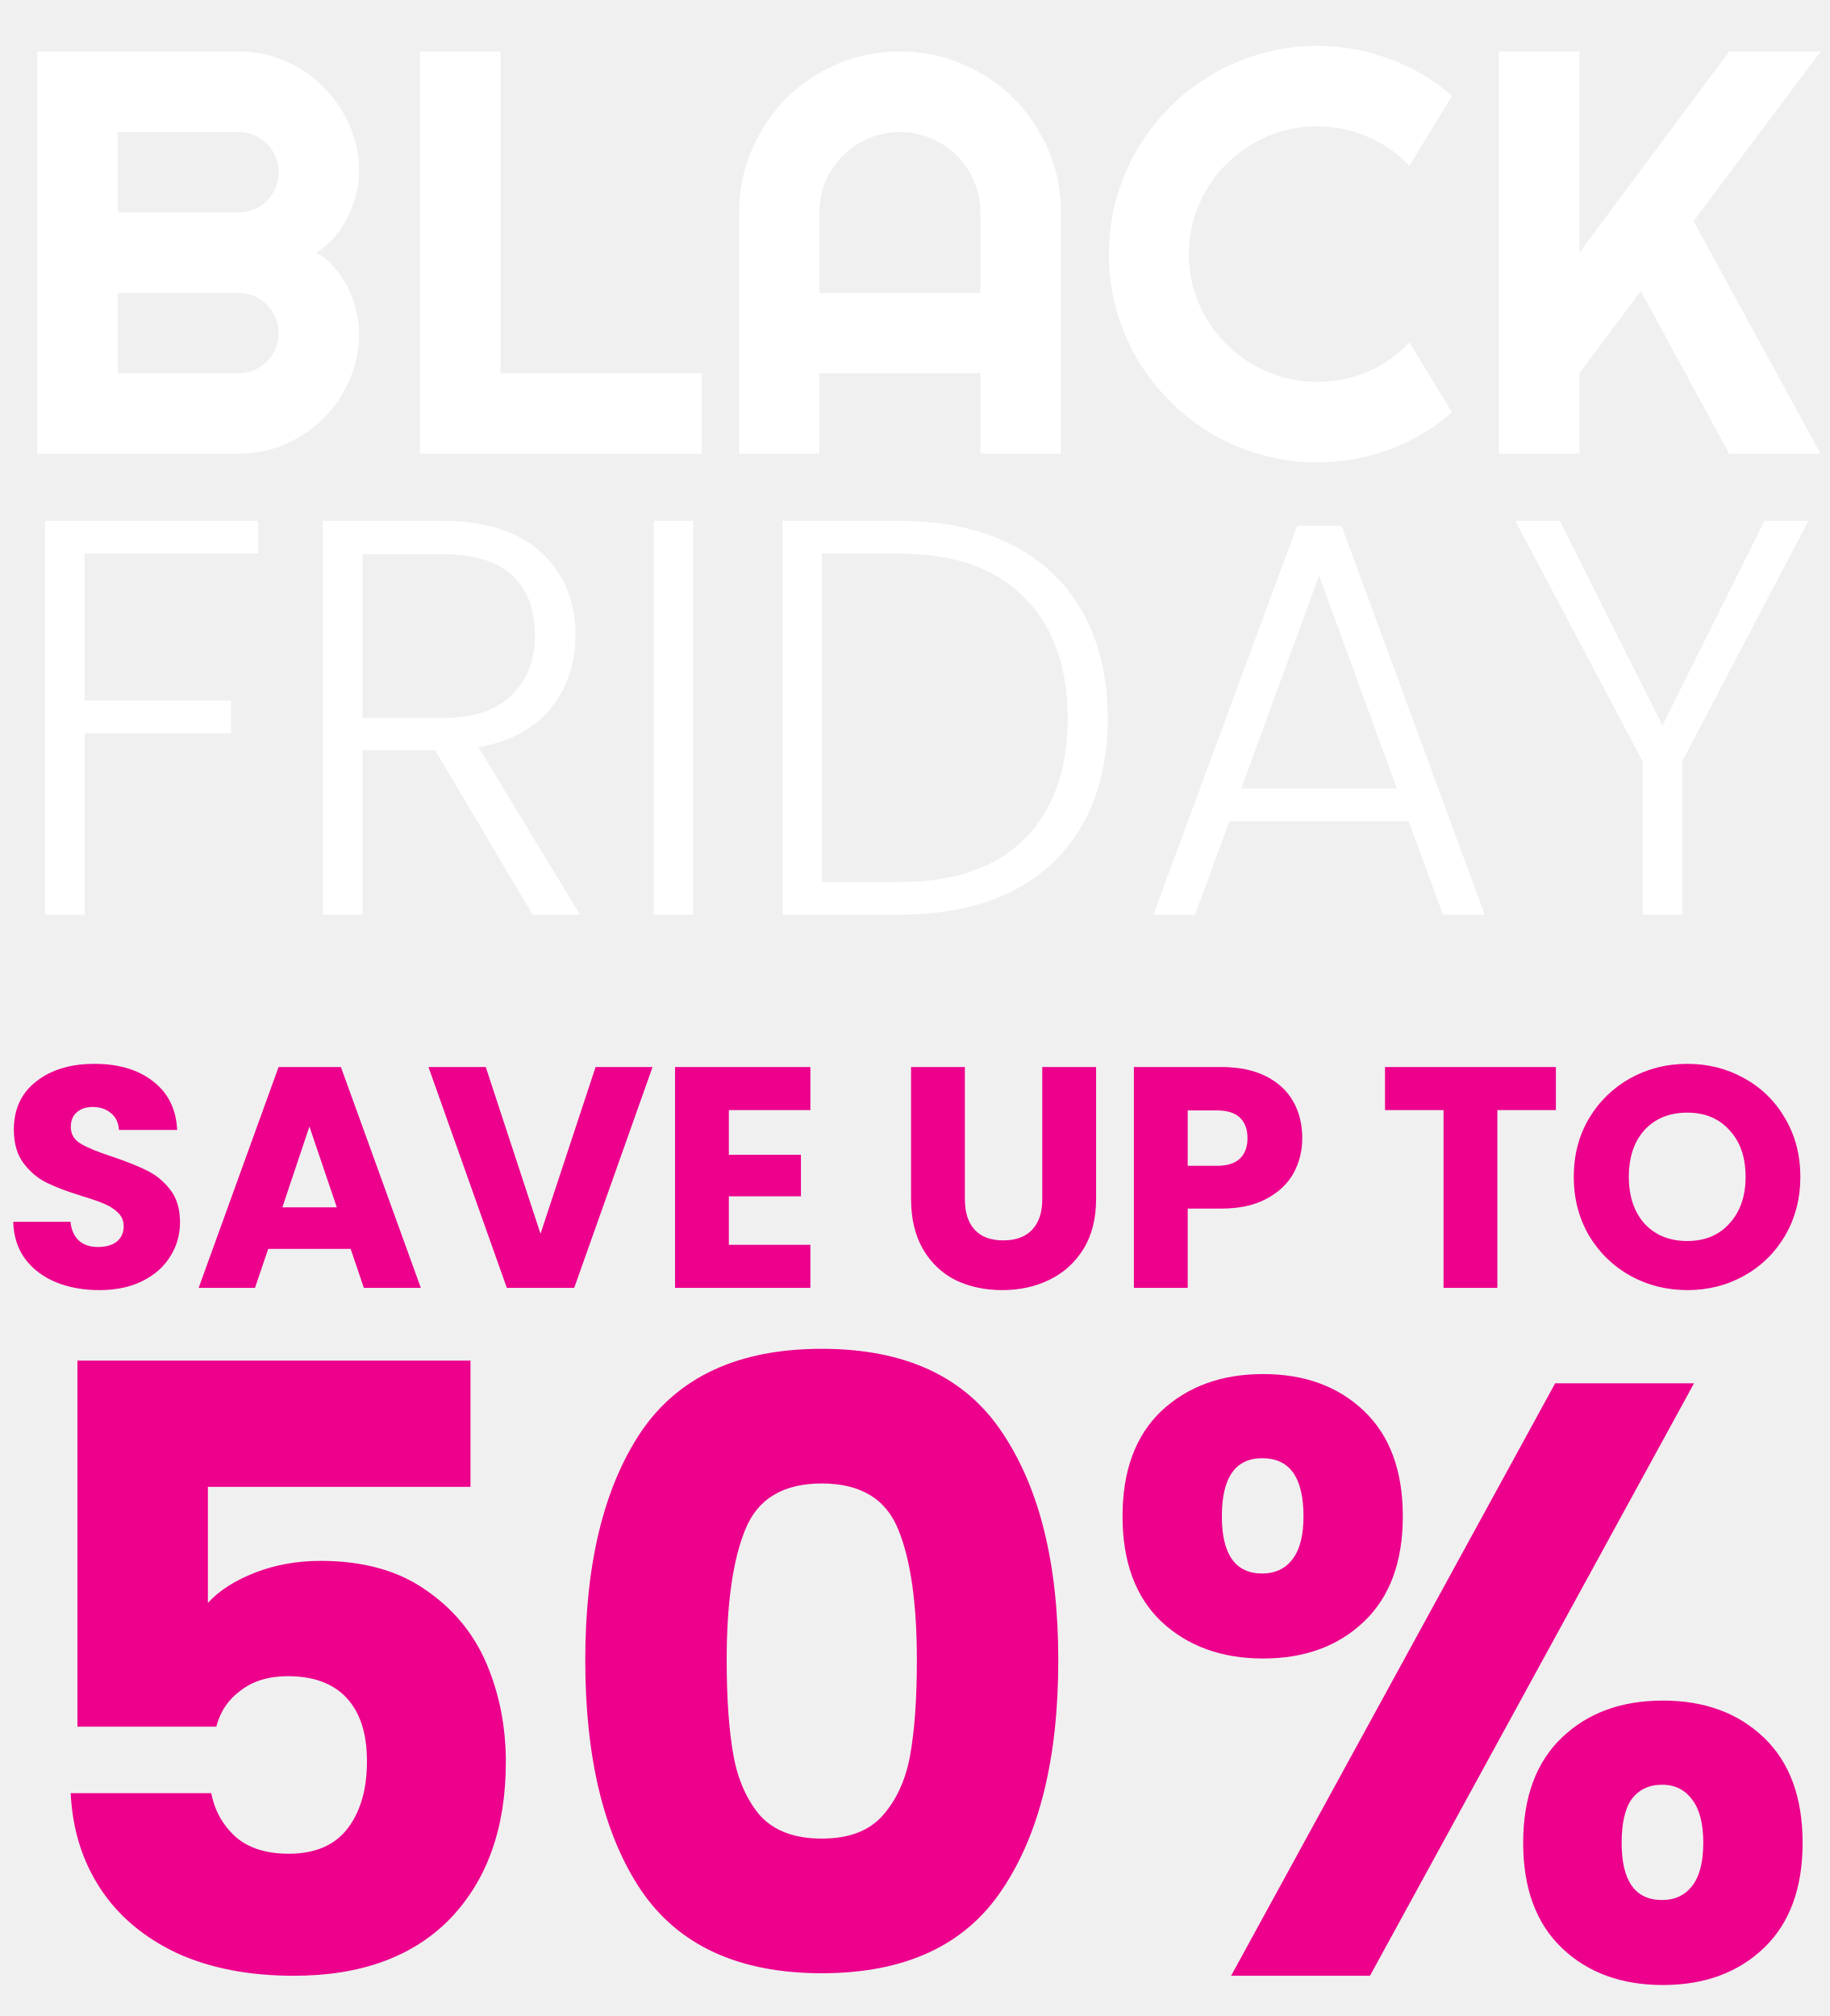
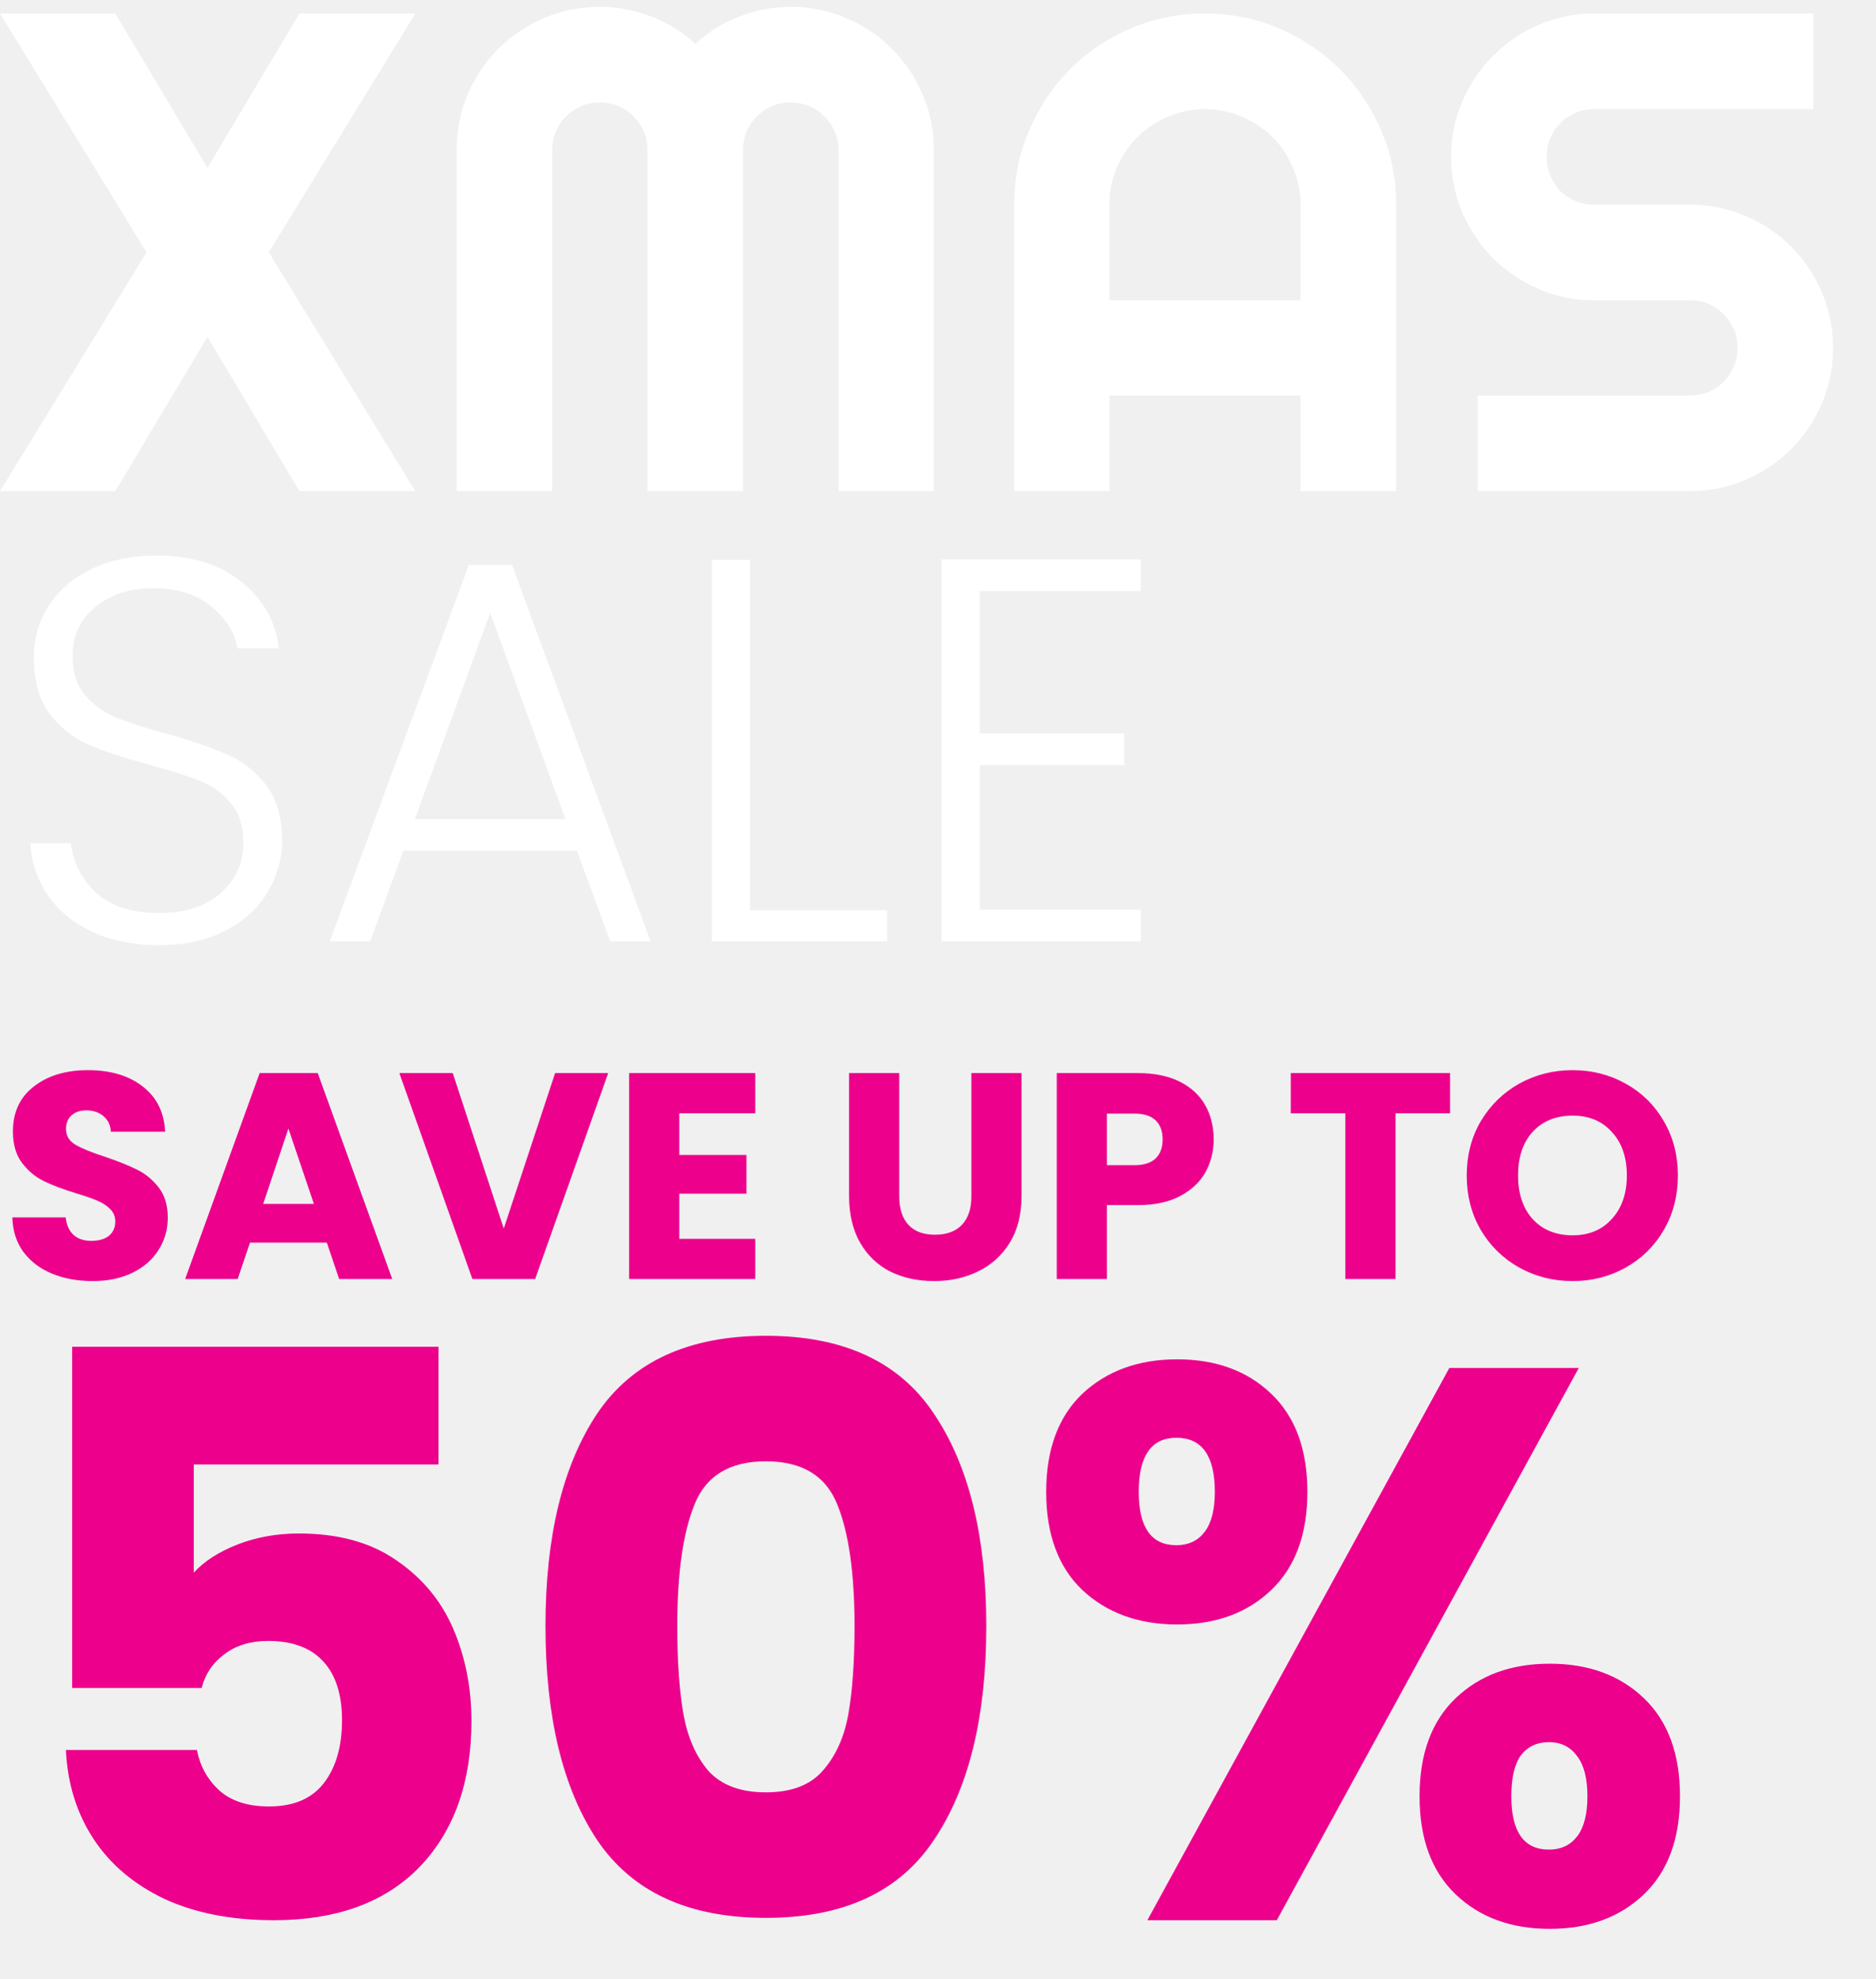
- <svg xmlns="http://www.w3.org/2000/svg" width="500" height="551" viewBox="0 0 500 551" fill="none">
+ <svg xmlns="http://www.w3.org/2000/svg" width="550" height="580" viewBox="0 0 550 580" fill="none">
  <g clip-path="url(#clip0_1_9)">
-     <path d="M98.125 91.036C98.125 95.585 97.256 99.852 95.519 103.838C93.781 107.825 91.404 111.326 88.389 114.341C85.425 117.305 81.95 119.656 77.963 121.394C73.977 123.131 69.71 124 65.161 124H10.196V14.069H65.161C69.71 14.069 73.977 14.938 77.963 16.676C81.95 18.413 85.425 20.79 88.389 23.805C91.404 26.769 93.781 30.245 95.519 34.231C97.256 38.217 98.125 42.485 98.125 47.033C98.125 49.078 97.844 51.173 97.282 53.319C96.72 55.466 95.927 57.536 94.905 59.529C93.883 61.522 92.657 63.336 91.226 64.972C89.795 66.607 88.21 67.961 86.473 69.035C88.261 70.006 89.871 71.335 91.302 73.021C92.733 74.656 93.96 76.471 94.982 78.464C96.004 80.457 96.771 82.552 97.282 84.75C97.844 86.897 98.125 88.992 98.125 91.036ZM32.197 101.999H65.161C66.694 101.999 68.125 101.717 69.454 101.155C70.783 100.593 71.933 99.826 72.904 98.856C73.926 97.833 74.718 96.658 75.28 95.329C75.842 94 76.124 92.569 76.124 91.036C76.124 89.503 75.842 88.072 75.28 86.743C74.718 85.414 73.926 84.264 72.904 83.293C71.933 82.271 70.783 81.479 69.454 80.917C68.125 80.355 66.694 80.074 65.161 80.074H32.197V101.999ZM32.197 58.072H65.161C66.694 58.072 68.125 57.791 69.454 57.229C70.783 56.667 71.933 55.9 72.904 54.929C73.926 53.907 74.718 52.732 75.28 51.403C75.842 50.023 76.124 48.566 76.124 47.033C76.124 45.5 75.842 44.069 75.28 42.74C74.718 41.411 73.926 40.262 72.904 39.291C71.933 38.268 70.783 37.476 69.454 36.914C68.125 36.352 66.694 36.071 65.161 36.071H32.197V58.072ZM191.727 124H114.76V14.069H136.762V101.999H191.727V124ZM267.927 80.074V58.072C267.927 55.057 267.34 52.221 266.164 49.563C265.04 46.854 263.481 44.503 261.488 42.51C259.495 40.517 257.144 38.958 254.435 37.834C251.778 36.658 248.941 36.071 245.926 36.071C242.91 36.071 240.049 36.658 237.34 37.834C234.682 38.958 232.357 40.517 230.364 42.51C228.371 44.503 226.786 46.854 225.611 49.563C224.486 52.221 223.924 55.057 223.924 58.072V80.074H267.927ZM289.929 124H267.927V101.999H223.924V124H202V58.072C202 51.991 203.149 46.292 205.449 40.977C207.749 35.611 210.867 30.935 214.802 26.948C218.788 22.962 223.439 19.819 228.754 17.519C234.12 15.219 239.844 14.069 245.926 14.069C252.007 14.069 257.706 15.219 263.021 17.519C268.387 19.819 273.063 22.962 277.05 26.948C281.036 30.935 284.179 35.611 286.479 40.977C288.779 46.292 289.929 51.991 289.929 58.072V124ZM396.793 112.731C391.682 117.126 385.958 120.499 379.621 122.85C373.284 125.201 366.717 126.376 359.919 126.376C354.707 126.376 349.673 125.687 344.817 124.307C340.013 122.978 335.49 121.087 331.249 118.634C327.058 116.13 323.225 113.14 319.75 109.665C316.274 106.189 313.285 102.356 310.78 98.165C308.327 93.924 306.411 89.401 305.031 84.597C303.702 79.742 303.038 74.707 303.038 69.495C303.038 64.282 303.702 59.248 305.031 54.393C306.411 49.537 308.327 45.014 310.78 40.824C313.285 36.582 316.274 32.723 319.75 29.248C323.225 25.773 327.058 22.809 331.249 20.355C335.49 17.851 340.013 15.935 344.817 14.606C349.673 13.226 354.707 12.536 359.919 12.536C366.717 12.536 373.284 13.712 379.621 16.062C385.958 18.362 391.682 21.735 396.793 26.182L385.141 45.347C381.921 41.871 378.113 39.214 373.718 37.374C369.323 35.483 364.723 34.538 359.919 34.538C355.064 34.538 350.516 35.458 346.274 37.297C342.032 39.137 338.327 41.641 335.158 44.81C331.99 47.928 329.485 51.633 327.646 55.926C325.806 60.168 324.886 64.691 324.886 69.495C324.886 74.299 325.806 78.822 327.646 83.064C329.485 87.254 331.99 90.934 335.158 94.103C338.327 97.271 342.032 99.775 346.274 101.615C350.516 103.455 355.064 104.375 359.919 104.375C364.723 104.375 369.323 103.455 373.718 101.615C378.113 99.724 381.921 97.041 385.141 93.566L396.793 112.731ZM431.597 124H409.595V14.069H431.597V69.035L472.533 14.069H497.524L462.797 60.449L497.524 124H472.533L448.385 79.537L431.597 101.999V124Z" fill="white" />
-     <path d="M70.532 142.354V151.286H23.1V191.48H63.14V200.412H23.1V250H12.32V142.354H70.532ZM145.555 250L118.913 205.032H99.047V250H88.267V142.354H120.607C132.619 142.354 141.705 145.229 147.865 150.978C154.128 156.727 157.259 164.273 157.259 173.616C157.259 181.419 155.001 188.092 150.483 193.636C146.069 199.077 139.498 202.619 130.771 204.262L158.491 250H145.555ZM99.047 196.254H120.761C129.18 196.254 135.494 194.201 139.703 190.094C144.015 185.987 146.171 180.495 146.171 173.616C146.171 166.532 144.118 161.091 140.011 157.292C135.905 153.391 129.437 151.44 120.607 151.44H99.047V196.254ZM189.432 142.354V250H178.652V142.354H189.432ZM245.721 142.354C257.631 142.354 267.846 144.51 276.367 148.822C284.889 153.134 291.408 159.345 295.925 167.456C300.443 175.567 302.701 185.217 302.701 196.408C302.701 207.496 300.443 217.095 295.925 225.206C291.408 233.214 284.889 239.374 276.367 243.686C267.846 247.895 257.631 250 245.721 250H213.843V142.354H245.721ZM245.721 241.068C260.711 241.068 272.107 237.167 279.909 229.364C287.815 221.459 291.767 210.473 291.767 196.408C291.767 182.24 287.815 171.203 279.909 163.298C272.107 155.29 260.711 151.286 245.721 151.286H224.623V241.068H245.721ZM384.946 224.436H335.974L326.58 250H315.184L354.454 143.74H366.62L405.736 250H394.34L384.946 224.436ZM381.712 215.504L360.46 157.292L339.208 215.504H381.712ZM494.185 142.354L459.689 208.112V250H448.909V208.112L414.105 142.354H426.271L454.299 198.256L482.173 142.354H494.185Z" fill="white" />
-     <path d="M27.176 352.602C22.761 352.602 18.805 351.885 15.308 350.452C11.811 349.019 9.001 346.897 6.88 344.088C4.816 341.279 3.727 337.896 3.612 333.94H19.264C19.493 336.176 20.267 337.896 21.586 339.1C22.905 340.247 24.625 340.82 26.746 340.82C28.925 340.82 30.645 340.333 31.906 339.358C33.167 338.326 33.798 336.921 33.798 335.144C33.798 333.653 33.282 332.421 32.25 331.446C31.275 330.471 30.043 329.669 28.552 329.038C27.119 328.407 25.055 327.691 22.36 326.888C18.461 325.684 15.279 324.48 12.814 323.276C10.349 322.072 8.227 320.295 6.45 317.944C4.673 315.593 3.784 312.526 3.784 308.742C3.784 303.123 5.819 298.737 9.89 295.584C13.961 292.373 19.264 290.768 25.8 290.768C32.451 290.768 37.811 292.373 41.882 295.584C45.953 298.737 48.131 303.152 48.418 308.828H32.508C32.393 306.879 31.677 305.359 30.358 304.27C29.039 303.123 27.348 302.55 25.284 302.55C23.507 302.55 22.073 303.037 20.984 304.012C19.895 304.929 19.35 306.277 19.35 308.054C19.35 310.003 20.267 311.523 22.102 312.612C23.937 313.701 26.803 314.877 30.702 316.138C34.601 317.457 37.754 318.718 40.162 319.922C42.627 321.126 44.749 322.875 46.526 325.168C48.303 327.461 49.192 330.414 49.192 334.026C49.192 337.466 48.303 340.591 46.526 343.4C44.806 346.209 42.283 348.445 38.958 350.108C35.633 351.771 31.705 352.602 27.176 352.602ZM95.824 341.336H73.292L69.68 352H54.286L76.13 291.628H93.158L115.002 352H99.436L95.824 341.336ZM92.04 329.984L84.558 307.882L77.162 329.984H92.04ZM178.324 291.628L156.91 352H138.506L117.092 291.628H132.744L147.708 337.208L162.758 291.628H178.324ZM199.177 303.41V315.622H218.871V326.974H199.177V340.218H221.451V352H184.471V291.628H221.451V303.41H199.177ZM263.671 291.628V327.748C263.671 331.36 264.559 334.141 266.337 336.09C268.114 338.039 270.723 339.014 274.163 339.014C277.603 339.014 280.24 338.039 282.075 336.09C283.909 334.141 284.827 331.36 284.827 327.748V291.628H299.533V327.662C299.533 333.051 298.386 337.609 296.093 341.336C293.799 345.063 290.703 347.872 286.805 349.764C282.963 351.656 278.663 352.602 273.905 352.602C269.146 352.602 264.875 351.685 261.091 349.85C257.364 347.958 254.411 345.149 252.233 341.422C250.054 337.638 248.965 333.051 248.965 327.662V291.628H263.671ZM355.869 311.064C355.869 314.561 355.067 317.772 353.461 320.696C351.856 323.563 349.391 325.885 346.065 327.662C342.74 329.439 338.612 330.328 333.681 330.328H324.565V352H309.859V291.628H333.681C338.497 291.628 342.568 292.459 345.893 294.122C349.219 295.785 351.713 298.078 353.375 301.002C355.038 303.926 355.869 307.28 355.869 311.064ZM332.563 318.632C335.373 318.632 337.465 317.973 338.841 316.654C340.217 315.335 340.905 313.472 340.905 311.064C340.905 308.656 340.217 306.793 338.841 305.474C337.465 304.155 335.373 303.496 332.563 303.496H324.565V318.632H332.563ZM425.18 291.628V303.41H409.184V352H394.478V303.41H378.482V291.628H425.18ZM461.113 352.602C455.437 352.602 450.219 351.283 445.461 348.646C440.759 346.009 437.004 342.339 434.195 337.638C431.443 332.879 430.067 327.547 430.067 321.642C430.067 315.737 431.443 310.433 434.195 305.732C437.004 301.031 440.759 297.361 445.461 294.724C450.219 292.087 455.437 290.768 461.113 290.768C466.789 290.768 471.977 292.087 476.679 294.724C481.437 297.361 485.164 301.031 487.859 305.732C490.611 310.433 491.987 315.737 491.987 321.642C491.987 327.547 490.611 332.879 487.859 337.638C485.107 342.339 481.38 346.009 476.679 348.646C471.977 351.283 466.789 352.602 461.113 352.602ZM461.113 339.186C465.929 339.186 469.77 337.581 472.637 334.37C475.561 331.159 477.023 326.917 477.023 321.642C477.023 316.31 475.561 312.067 472.637 308.914C469.77 305.703 465.929 304.098 461.113 304.098C456.239 304.098 452.341 305.675 449.417 308.828C446.55 311.981 445.117 316.253 445.117 321.642C445.117 326.974 446.55 331.245 449.417 334.456C452.341 337.609 456.239 339.186 461.113 339.186Z" fill="#EC008C" />
-     <path d="M128.57 406.37H56.81V438.11C59.877 434.737 64.17 431.977 69.69 429.83C75.21 427.683 81.19 426.61 87.63 426.61C99.13 426.61 108.637 429.217 116.15 434.43C123.817 439.643 129.413 446.39 132.94 454.67C136.467 462.95 138.23 471.92 138.23 481.58C138.23 499.52 133.17 513.78 123.05 524.36C112.93 534.787 98.67 540 80.27 540C68.003 540 57.347 537.93 48.3 533.79C39.253 529.497 32.277 523.593 27.37 516.08C22.463 508.567 19.78 499.903 19.32 490.09H57.73C58.65 494.843 60.873 498.83 64.4 502.05C67.927 505.117 72.757 506.65 78.89 506.65C86.097 506.65 91.463 504.35 94.99 499.75C98.517 495.15 100.28 489.017 100.28 481.35C100.28 473.837 98.44 468.087 94.76 464.1C91.08 460.113 85.713 458.12 78.66 458.12C73.447 458.12 69.153 459.423 65.78 462.03C62.407 464.483 60.183 467.78 59.11 471.92H21.16V371.87H128.57V406.37ZM159.94 453.75C159.94 427.377 165 406.6 175.12 391.42C185.393 376.24 201.877 368.65 224.57 368.65C247.263 368.65 263.67 376.24 273.79 391.42C284.063 406.6 289.2 427.377 289.2 453.75C289.2 480.43 284.063 501.36 273.79 516.54C263.67 531.72 247.263 539.31 224.57 539.31C201.877 539.31 185.393 531.72 175.12 516.54C165 501.36 159.94 480.43 159.94 453.75ZM250.56 453.75C250.56 438.263 248.873 426.38 245.5 418.1C242.127 409.667 235.15 405.45 224.57 405.45C213.99 405.45 207.013 409.667 203.64 418.1C200.267 426.38 198.58 438.263 198.58 453.75C198.58 464.177 199.193 472.84 200.42 479.74C201.647 486.487 204.1 492.007 207.78 496.3C211.613 500.44 217.21 502.51 224.57 502.51C231.93 502.51 237.45 500.44 241.13 496.3C244.963 492.007 247.493 486.487 248.72 479.74C249.947 472.84 250.56 464.177 250.56 453.75ZM306.759 414.42C306.759 402 310.286 392.417 317.339 385.67C324.546 378.923 333.822 375.55 345.169 375.55C356.516 375.55 365.716 378.923 372.769 385.67C379.822 392.417 383.349 402 383.349 414.42C383.349 426.84 379.822 436.423 372.769 443.17C365.716 449.917 356.516 453.29 345.169 453.29C333.822 453.29 324.546 449.917 317.339 443.17C310.286 436.423 306.759 426.84 306.759 414.42ZM462.929 378.08L374.379 540H336.429L424.979 378.08H462.929ZM344.939 398.55C337.579 398.55 333.899 403.84 333.899 414.42C333.899 424.847 337.579 430.06 344.939 430.06C348.466 430.06 351.226 428.757 353.219 426.15C355.212 423.543 356.209 419.633 356.209 414.42C356.209 403.84 352.452 398.55 344.939 398.55ZM416.239 503.66C416.239 491.24 419.766 481.657 426.819 474.91C433.872 468.163 443.072 464.79 454.419 464.79C465.766 464.79 474.966 468.163 482.019 474.91C489.072 481.657 492.599 491.24 492.599 503.66C492.599 516.08 489.072 525.663 482.019 532.41C474.966 539.157 465.766 542.53 454.419 542.53C443.072 542.53 433.872 539.157 426.819 532.41C419.766 525.663 416.239 516.08 416.239 503.66ZM454.189 487.79C450.662 487.79 447.902 489.093 445.909 491.7C444.069 494.307 443.149 498.293 443.149 503.66C443.149 514.087 446.829 519.3 454.189 519.3C457.716 519.3 460.476 517.997 462.469 515.39C464.462 512.783 465.459 508.873 465.459 503.66C465.459 498.447 464.462 494.537 462.469 491.93C460.476 489.17 457.716 487.79 454.189 487.79Z" fill="#EC008C" />
+     <path d="M121.777 144H87.793L60.84 98.785L33.789 144H0L42.969 73.981L0 3.961H33.789L60.84 49.176L87.793 3.961H121.777L78.809 73.981L121.777 144ZM273.828 144H245.898V44C245.898 42.047 245.508 40.224 244.727 38.531C244.01 36.839 243.001 35.374 241.699 34.137C240.462 32.835 238.997 31.826 237.305 31.109C235.612 30.393 233.789 30.035 231.836 30.035C229.883 30.035 228.06 30.393 226.367 31.109C224.674 31.826 223.177 32.835 221.875 34.137C220.638 35.374 219.661 36.839 218.945 38.531C218.229 40.224 217.871 42.047 217.871 44V144H189.844V44C189.844 42.047 189.486 40.224 188.77 38.531C188.053 36.839 187.044 35.374 185.742 34.137C184.505 32.835 183.04 31.826 181.348 31.109C179.655 30.393 177.832 30.035 175.879 30.035C173.926 30.035 172.103 30.393 170.41 31.109C168.717 31.826 167.22 32.835 165.918 34.137C164.681 35.374 163.704 36.839 162.988 38.531C162.272 40.224 161.914 42.047 161.914 44V144H133.887V44C133.887 38.206 134.961 32.77 137.109 27.691C139.323 22.548 142.318 18.088 146.094 14.312C149.935 10.471 154.395 7.477 159.473 5.328C164.616 3.115 170.085 2.008 175.879 2.008C181.087 2.008 186.1 2.952 190.918 4.84C195.736 6.663 200.065 9.332 203.906 12.848C207.747 9.332 212.044 6.663 216.797 4.84C221.615 2.952 226.628 2.008 231.836 2.008C237.63 2.008 243.066 3.115 248.145 5.328C253.288 7.477 257.747 10.471 261.523 14.312C265.365 18.088 268.359 22.548 270.508 27.691C272.721 32.77 273.828 38.206 273.828 44V144ZM381.348 88.043V60.016C381.348 56.175 380.599 52.561 379.102 49.176C377.669 45.725 375.684 42.73 373.145 40.191C370.605 37.652 367.611 35.667 364.16 34.234C360.775 32.737 357.161 31.988 353.32 31.988C349.479 31.988 345.833 32.737 342.383 34.234C338.997 35.667 336.035 37.652 333.496 40.191C330.957 42.73 328.939 45.725 327.441 49.176C326.009 52.561 325.293 56.175 325.293 60.016V88.043H381.348ZM409.375 144H381.348V115.973H325.293V144H297.363V60.016C297.363 52.268 298.828 45.009 301.758 38.238C304.688 31.402 308.659 25.445 313.672 20.367C318.75 15.289 324.674 11.285 331.445 8.355C338.281 5.426 345.573 3.961 353.32 3.961C361.068 3.961 368.327 5.426 375.098 8.355C381.934 11.285 387.891 15.289 392.969 20.367C398.047 25.445 402.051 31.402 404.98 38.238C407.91 45.009 409.375 52.268 409.375 60.016V144ZM425.488 45.953C425.488 40.159 426.595 34.723 428.809 29.645C431.022 24.566 434.017 20.139 437.793 16.363C441.634 12.522 446.094 9.495 451.172 7.281C456.25 5.068 461.686 3.961 467.48 3.961H531.738V31.988H467.48C465.527 31.988 463.704 32.346 462.012 33.062C460.319 33.779 458.822 34.788 457.52 36.09C456.283 37.327 455.306 38.792 454.59 40.484C453.874 42.177 453.516 44 453.516 45.953C453.516 47.906 453.874 49.762 454.59 51.52C455.306 53.212 456.283 54.71 457.52 56.012C458.822 57.249 460.319 58.225 462.012 58.941C463.704 59.658 465.527 60.016 467.48 60.016H495.508C501.302 60.016 506.738 61.122 511.816 63.336C516.96 65.484 521.419 68.479 525.195 72.32C529.036 76.096 532.031 80.556 534.18 85.699C536.393 90.777 537.5 96.213 537.5 102.008C537.5 107.802 536.393 113.238 534.18 118.316C532.031 123.395 529.036 127.854 525.195 131.695C521.419 135.471 516.96 138.466 511.816 140.68C506.738 142.893 501.302 144 495.508 144H433.301V115.973H495.508C497.461 115.973 499.284 115.615 500.977 114.898C502.669 114.182 504.134 113.206 505.371 111.969C506.673 110.667 507.682 109.169 508.398 107.477C509.115 105.784 509.473 103.961 509.473 102.008C509.473 100.055 509.115 98.232 508.398 96.539C507.682 94.846 506.673 93.382 505.371 92.144C504.134 90.842 502.669 89.833 500.977 89.117C499.284 88.401 497.461 88.043 495.508 88.043H467.48C461.686 88.043 456.25 86.936 451.172 84.723C446.094 82.509 441.634 79.514 437.793 75.738C434.017 71.897 431.022 67.438 428.809 62.359C426.595 57.216 425.488 51.747 425.488 45.953Z" fill="white" />
+     <path d="M46.72 277.12C39.36 277.12 32.853 275.84 27.2 273.28C21.653 270.72 17.28 267.147 14.08 262.56C10.88 257.973 9.173 252.853 8.96 247.2H20.8C21.333 252.64 23.733 257.44 28 261.6C32.267 265.653 38.507 267.68 46.72 267.68C54.293 267.68 60.267 265.76 64.64 261.92C69.12 257.973 71.36 253.013 71.36 247.04C71.36 242.24 70.133 238.4 67.68 235.52C65.227 232.533 62.187 230.347 58.56 228.96C54.933 227.467 49.92 225.867 43.52 224.16C36.053 222.133 30.133 220.16 25.76 218.24C21.387 216.32 17.653 213.333 14.56 209.28C11.467 205.227 9.92 199.733 9.92 192.8C9.92 187.04 11.413 181.92 14.4 177.44C17.387 172.853 21.6 169.28 27.04 166.72C32.48 164.16 38.72 162.88 45.76 162.88C56.107 162.88 64.427 165.44 70.72 170.56C77.12 175.573 80.8 182.08 81.76 190.08H69.6C68.853 185.493 66.347 181.44 62.08 177.92C57.813 174.293 52.053 172.48 44.8 172.48C38.08 172.48 32.48 174.293 28 177.92C23.52 181.44 21.28 186.293 21.28 192.48C21.28 197.173 22.507 200.96 24.96 203.84C27.413 206.72 30.453 208.907 34.08 210.4C37.813 211.893 42.827 213.493 49.12 215.2C56.373 217.227 62.24 219.253 66.72 221.28C71.2 223.2 74.987 226.187 78.08 230.24C81.173 234.293 82.72 239.733 82.72 246.56C82.72 251.787 81.333 256.747 78.56 261.44C75.787 266.133 71.68 269.92 66.24 272.8C60.8 275.68 54.293 277.12 46.72 277.12ZM169.163 249.44H118.283L108.523 276H96.683L137.483 165.6H150.123L190.763 276H178.923L169.163 249.44ZM165.803 240.16L143.723 179.68L121.643 240.16H165.803ZM219.938 266.88H260.098V276H208.738V164.16H219.938V266.88ZM287.281 173.28V215.04H329.681V224.32H287.281V266.72H334.481V276H276.081V164H334.481V173.28H287.281Z" fill="white" />
+     <path d="M27.176 375.602C22.761 375.602 18.805 374.885 15.308 373.452C11.811 372.019 9.001 369.897 6.88 367.088C4.816 364.279 3.727 360.896 3.612 356.94H19.264C19.493 359.176 20.267 360.896 21.586 362.1C22.905 363.247 24.625 363.82 26.746 363.82C28.925 363.82 30.645 363.333 31.906 362.358C33.167 361.326 33.798 359.921 33.798 358.144C33.798 356.653 33.282 355.421 32.25 354.446C31.275 353.471 30.043 352.669 28.552 352.038C27.119 351.407 25.055 350.691 22.36 349.888C18.461 348.684 15.279 347.48 12.814 346.276C10.349 345.072 8.227 343.295 6.45 340.944C4.673 338.593 3.784 335.526 3.784 331.742C3.784 326.123 5.819 321.737 9.89 318.584C13.961 315.373 19.264 313.768 25.8 313.768C32.451 313.768 37.811 315.373 41.882 318.584C45.953 321.737 48.131 326.152 48.418 331.828H32.508C32.393 329.879 31.677 328.359 30.358 327.27C29.039 326.123 27.348 325.55 25.284 325.55C23.507 325.55 22.073 326.037 20.984 327.012C19.895 327.929 19.35 329.277 19.35 331.054C19.35 333.003 20.267 334.523 22.102 335.612C23.937 336.701 26.803 337.877 30.702 339.138C34.601 340.457 37.754 341.718 40.162 342.922C42.627 344.126 44.749 345.875 46.526 348.168C48.303 350.461 49.192 353.414 49.192 357.026C49.192 360.466 48.303 363.591 46.526 366.4C44.806 369.209 42.283 371.445 38.958 373.108C35.633 374.771 31.705 375.602 27.176 375.602ZM95.824 364.336H73.292L69.68 375H54.286L76.13 314.628H93.158L115.002 375H99.436L95.824 364.336ZM92.04 352.984L84.558 330.882L77.162 352.984H92.04ZM178.324 314.628L156.91 375H138.506L117.092 314.628H132.744L147.708 360.208L162.758 314.628H178.324ZM199.177 326.41V338.622H218.871V349.974H199.177V363.218H221.451V375H184.471V314.628H221.451V326.41H199.177ZM263.671 314.628V350.748C263.671 354.36 264.559 357.141 266.337 359.09C268.114 361.039 270.723 362.014 274.163 362.014C277.603 362.014 280.24 361.039 282.075 359.09C283.909 357.141 284.827 354.36 284.827 350.748V314.628H299.533V350.662C299.533 356.051 298.386 360.609 296.093 364.336C293.799 368.063 290.703 370.872 286.805 372.764C282.963 374.656 278.663 375.602 273.905 375.602C269.146 375.602 264.875 374.685 261.091 372.85C257.364 370.958 254.411 368.149 252.233 364.422C250.054 360.638 248.965 356.051 248.965 350.662V314.628H263.671ZM355.869 334.064C355.869 337.561 355.067 340.772 353.461 343.696C351.856 346.563 349.391 348.885 346.065 350.662C342.74 352.439 338.612 353.328 333.681 353.328H324.565V375H309.859V314.628H333.681C338.497 314.628 342.568 315.459 345.893 317.122C349.219 318.785 351.713 321.078 353.375 324.002C355.038 326.926 355.869 330.28 355.869 334.064ZM332.563 341.632C335.373 341.632 337.465 340.973 338.841 339.654C340.217 338.335 340.905 336.472 340.905 334.064C340.905 331.656 340.217 329.793 338.841 328.474C337.465 327.155 335.373 326.496 332.563 326.496H324.565V341.632H332.563ZM425.18 314.628V326.41H409.184V375H394.478V326.41H378.482V314.628H425.18ZM461.113 375.602C455.437 375.602 450.219 374.283 445.461 371.646C440.759 369.009 437.004 365.339 434.195 360.638C431.443 355.879 430.067 350.547 430.067 344.642C430.067 338.737 431.443 333.433 434.195 328.732C437.004 324.031 440.759 320.361 445.461 317.724C450.219 315.087 455.437 313.768 461.113 313.768C466.789 313.768 471.977 315.087 476.679 317.724C481.437 320.361 485.164 324.031 487.859 328.732C490.611 333.433 491.987 338.737 491.987 344.642C491.987 350.547 490.611 355.879 487.859 360.638C485.107 365.339 481.38 369.009 476.679 371.646C471.977 374.283 466.789 375.602 461.113 375.602ZM461.113 362.186C465.929 362.186 469.77 360.581 472.637 357.37C475.561 354.159 477.023 349.917 477.023 344.642C477.023 339.31 475.561 335.067 472.637 331.914C469.77 328.703 465.929 327.098 461.113 327.098C456.239 327.098 452.341 328.675 449.417 331.828C446.55 334.981 445.117 339.253 445.117 344.642C445.117 349.974 446.55 354.245 449.417 357.456C452.341 360.609 456.239 362.186 461.113 362.186Z" fill="#EC008C" />
+     <path d="M128.57 429.37H56.81V461.11C59.877 457.737 64.17 454.977 69.69 452.83C75.21 450.683 81.19 449.61 87.63 449.61C99.13 449.61 108.637 452.217 116.15 457.43C123.817 462.643 129.413 469.39 132.94 477.67C136.467 485.95 138.23 494.92 138.23 504.58C138.23 522.52 133.17 536.78 123.05 547.36C112.93 557.787 98.67 563 80.27 563C68.003 563 57.347 560.93 48.3 556.79C39.253 552.497 32.277 546.593 27.37 539.08C22.463 531.567 19.78 522.903 19.32 513.09H57.73C58.65 517.843 60.873 521.83 64.4 525.05C67.927 528.117 72.757 529.65 78.89 529.65C86.097 529.65 91.463 527.35 94.99 522.75C98.517 518.15 100.28 512.017 100.28 504.35C100.28 496.837 98.44 491.087 94.76 487.1C91.08 483.113 85.713 481.12 78.66 481.12C73.447 481.12 69.153 482.423 65.78 485.03C62.407 487.483 60.183 490.78 59.11 494.92H21.16V394.87H128.57V429.37ZM159.94 476.75C159.94 450.377 165 429.6 175.12 414.42C185.393 399.24 201.877 391.65 224.57 391.65C247.263 391.65 263.67 399.24 273.79 414.42C284.063 429.6 289.2 450.377 289.2 476.75C289.2 503.43 284.063 524.36 273.79 539.54C263.67 554.72 247.263 562.31 224.57 562.31C201.877 562.31 185.393 554.72 175.12 539.54C165 524.36 159.94 503.43 159.94 476.75ZM250.56 476.75C250.56 461.263 248.873 449.38 245.5 441.1C242.127 432.667 235.15 428.45 224.57 428.45C213.99 428.45 207.013 432.667 203.64 441.1C200.267 449.38 198.58 461.263 198.58 476.75C198.58 487.177 199.193 495.84 200.42 502.74C201.647 509.487 204.1 515.007 207.78 519.3C211.613 523.44 217.21 525.51 224.57 525.51C231.93 525.51 237.45 523.44 241.13 519.3C244.963 515.007 247.493 509.487 248.72 502.74C249.947 495.84 250.56 487.177 250.56 476.75ZM306.759 437.42C306.759 425 310.286 415.417 317.339 408.67C324.546 401.923 333.822 398.55 345.169 398.55C356.516 398.55 365.716 401.923 372.769 408.67C379.822 415.417 383.349 425 383.349 437.42C383.349 449.84 379.822 459.423 372.769 466.17C365.716 472.917 356.516 476.29 345.169 476.29C333.822 476.29 324.546 472.917 317.339 466.17C310.286 459.423 306.759 449.84 306.759 437.42ZM462.929 401.08L374.379 563H336.429L424.979 401.08H462.929ZM344.939 421.55C337.579 421.55 333.899 426.84 333.899 437.42C333.899 447.847 337.579 453.06 344.939 453.06C348.466 453.06 351.226 451.757 353.219 449.15C355.212 446.543 356.209 442.633 356.209 437.42C356.209 426.84 352.452 421.55 344.939 421.55ZM416.239 526.66C416.239 514.24 419.766 504.657 426.819 497.91C433.872 491.163 443.072 487.79 454.419 487.79C465.766 487.79 474.966 491.163 482.019 497.91C489.072 504.657 492.599 514.24 492.599 526.66C492.599 539.08 489.072 548.663 482.019 555.41C474.966 562.157 465.766 565.53 454.419 565.53C443.072 565.53 433.872 562.157 426.819 555.41C419.766 548.663 416.239 539.08 416.239 526.66ZM454.189 510.79C450.662 510.79 447.902 512.093 445.909 514.7C444.069 517.307 443.149 521.293 443.149 526.66C443.149 537.087 446.829 542.3 454.189 542.3C457.716 542.3 460.476 540.997 462.469 538.39C464.462 535.783 465.459 531.873 465.459 526.66C465.459 521.447 464.462 517.537 462.469 514.93C460.476 512.17 457.716 510.79 454.189 510.79Z" fill="#EC008C" />
  </g>
  <defs>
    <clipPath id="clip0_1_9">
-       <rect width="500" height="551" fill="white" />
+       <rect width="550" height="580" fill="white" />
    </clipPath>
  </defs>
</svg>
